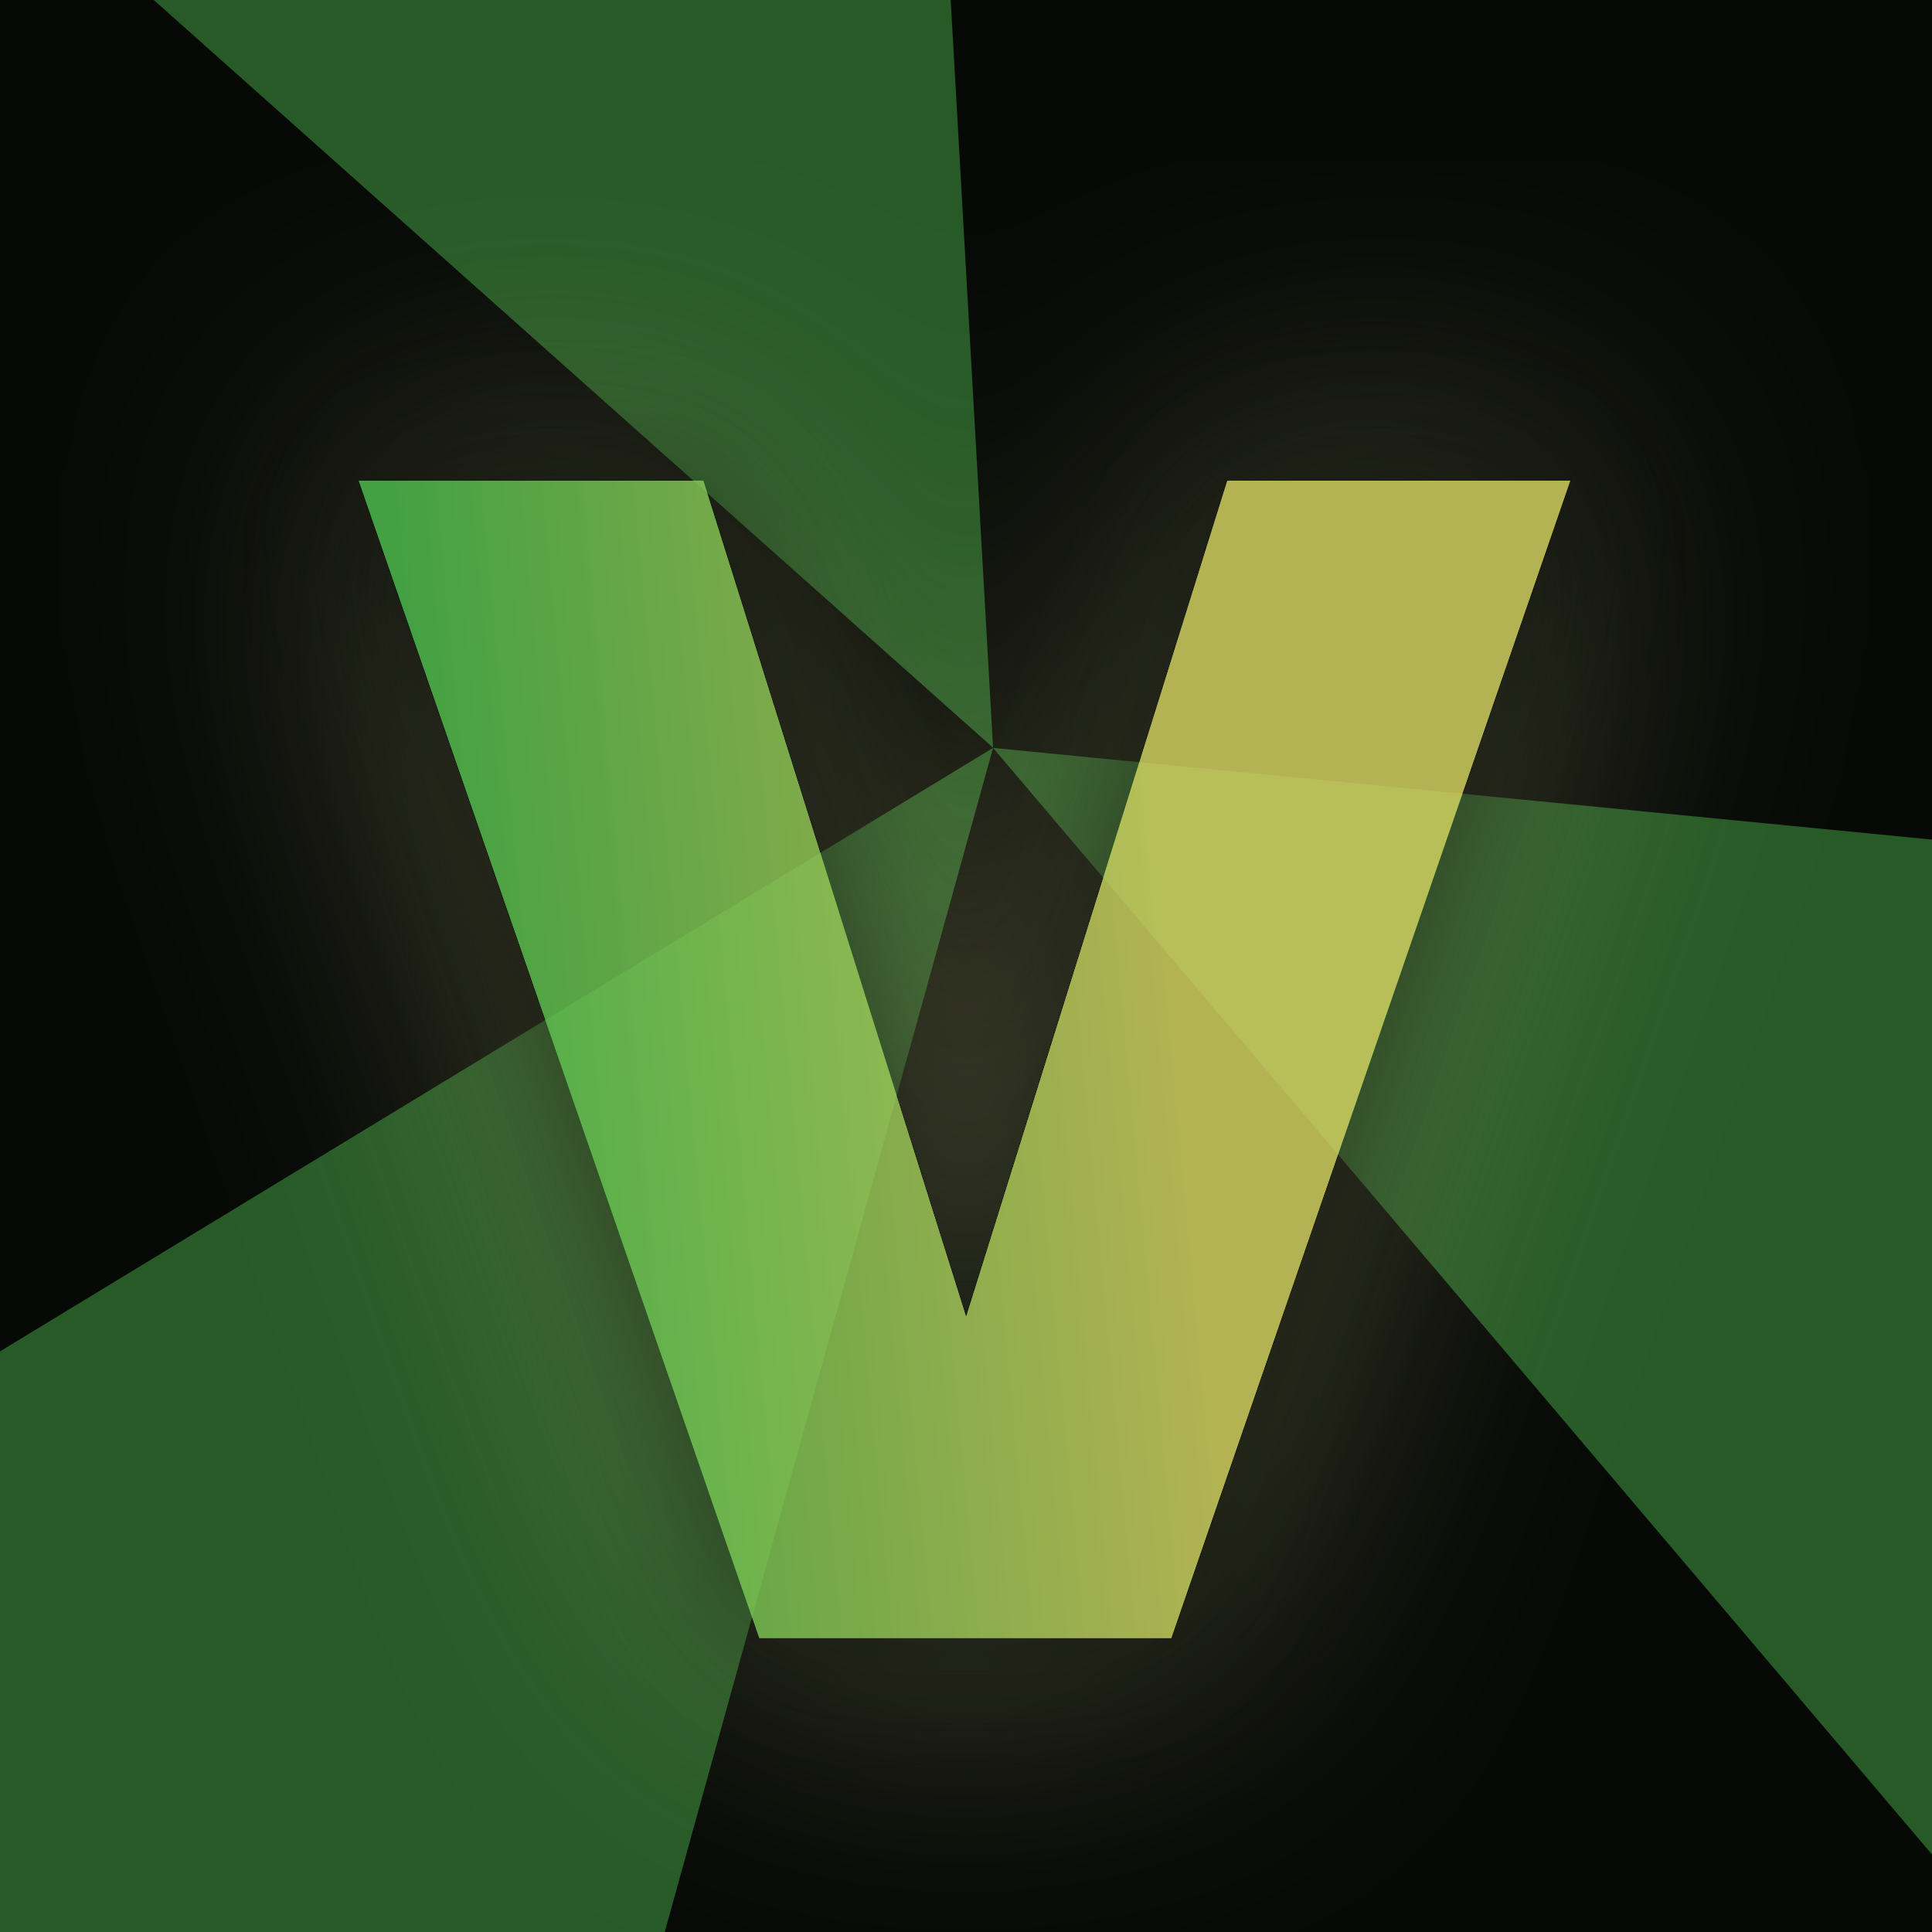
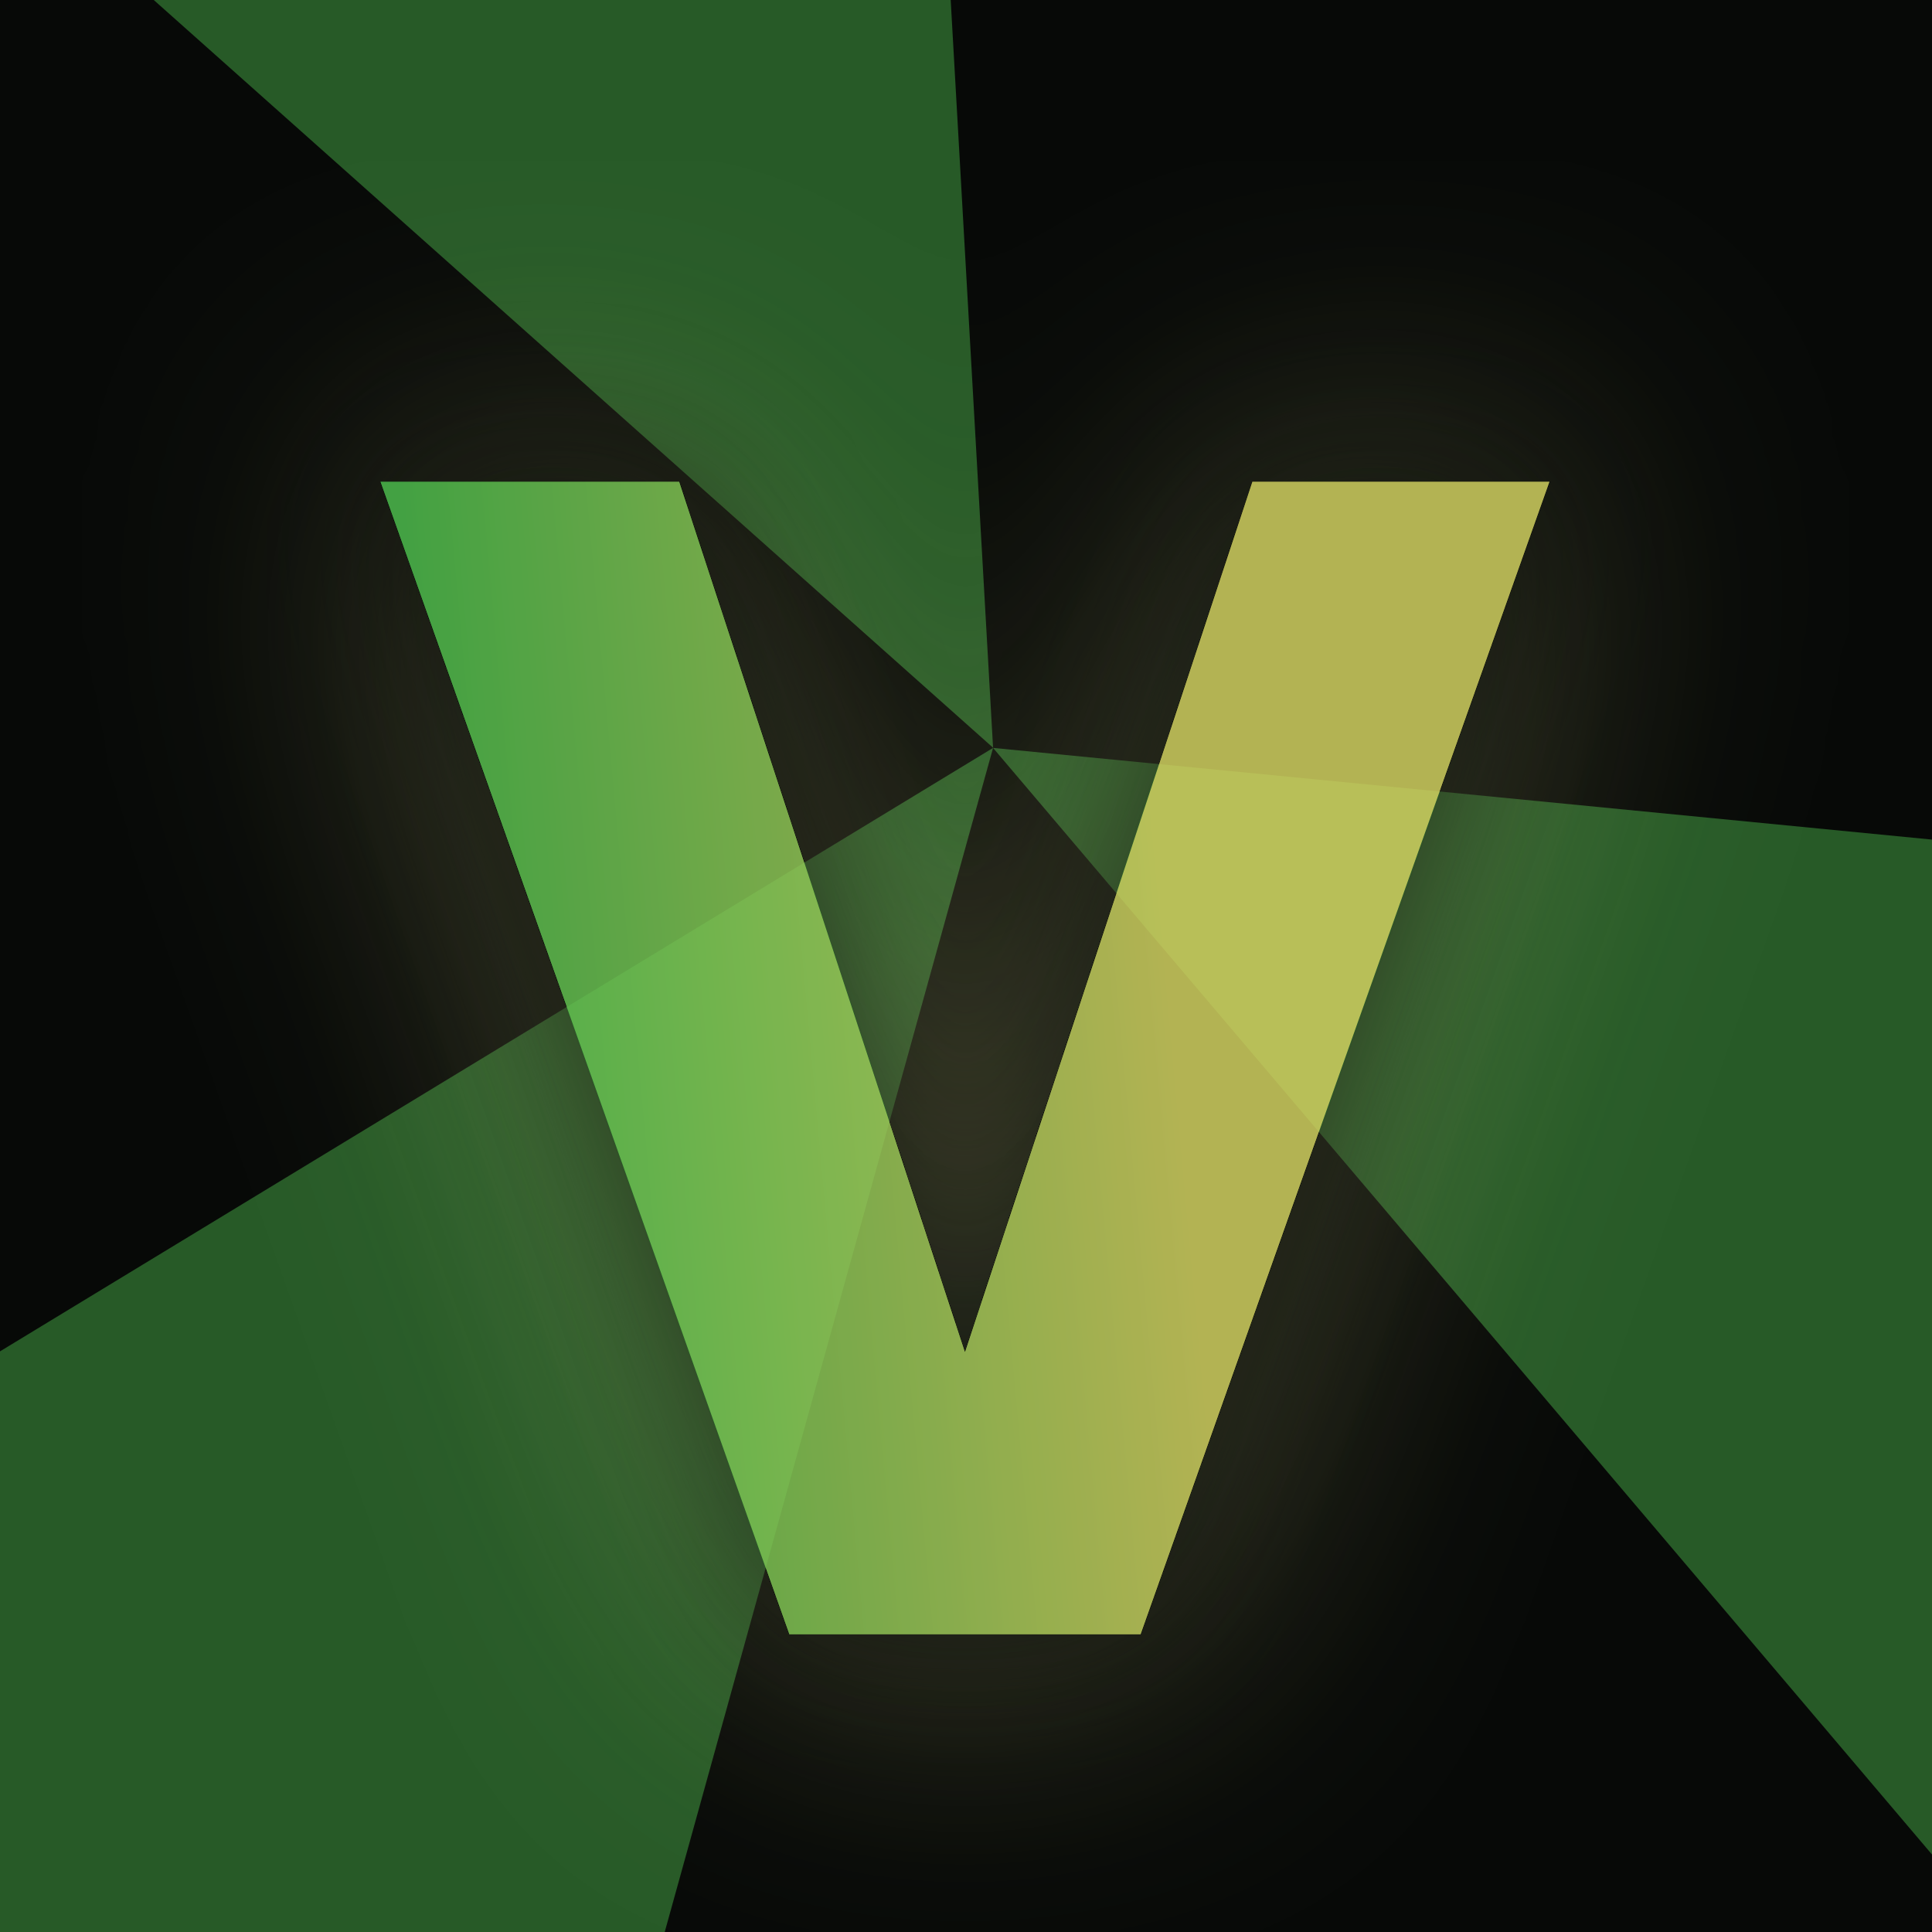
<svg xmlns="http://www.w3.org/2000/svg" width="1506" height="1506" viewBox="0 0 1506 1506" fill="none">
  <g clip-path="url(#clip0_1280_467)">
    <rect width="1506" height="1506" transform="matrix(-1 0 0 1 1506 0)" fill="#070907" />
    <g opacity="0.5">
      <path opacity="0.9" d="M774.097 582.838L717.086 -423L35.096 -75.508L774.097 582.838Z" fill="#4DBC4D" />
      <path opacity="0.9" d="M397.167 1942.29L774.095 583L-304.905 1238.68L397.167 1942.29Z" fill="#4DBC4D" />
      <path opacity="0.9" d="M1706.54 1681.94L1941.58 696.999L774.096 582.999L1706.54 1681.94Z" fill="#4DBC4D" />
    </g>
    <g opacity="0.85" filter="url(#filter0_dd_1280_467)">
-       <path d="M1224.14 374.6L913.095 1277H591.815L279.495 374.6H548.295L753.095 1026.12L956.615 374.6H1224.14Z" fill="url(#paint0_linear_1280_467)" />
+       <path d="M1207.88 375.44L889.16 1274H615.24L296.52 375.44H529.48L752.2 1053.84L976.2 375.44H1207.88Z" fill="url(#paint0_linear_1280_467)" />
    </g>
  </g>
  <defs>
-     <filter id="filter0_dd_1280_467" x="29.494" y="124.6" width="1444.64" height="1402.4" filterUnits="userSpaceOnUse" color-interpolation-filters="sRGB">
+     <filter id="filter0_dd_1280_467" x="46.52" y="125.44" width="1411.36" height="1398.56" filterUnits="userSpaceOnUse" color-interpolation-filters="sRGB">
      <feFlood flood-opacity="0" result="BackgroundImageFix" />
      <feColorMatrix in="SourceAlpha" type="matrix" values="0 0 0 0 0 0 0 0 0 0 0 0 0 0 0 0 0 0 127 0" result="hardAlpha" />
      <feOffset />
      <feGaussianBlur stdDeviation="125" />
      <feComposite in2="hardAlpha" operator="out" />
      <feColorMatrix type="matrix" values="0 0 0 0 0.864 0 0 0 0 0.87 0 0 0 0 0.561 0 0 0 0.48 0" />
      <feBlend mode="normal" in2="BackgroundImageFix" result="effect1_dropShadow_1280_467" />
      <feColorMatrix in="SourceAlpha" type="matrix" values="0 0 0 0 0 0 0 0 0 0 0 0 0 0 0 0 0 0 127 0" result="hardAlpha" />
      <feOffset />
      <feGaussianBlur stdDeviation="64" />
      <feComposite in2="hardAlpha" operator="out" />
      <feColorMatrix type="matrix" values="0 0 0 0 0.051 0 0 0 0 0.067 0 0 0 0 0.051 0 0 0 0.8 0" />
      <feBlend mode="normal" in2="effect1_dropShadow_1280_467" result="effect2_dropShadow_1280_467" />
      <feBlend mode="normal" in="SourceGraphic" in2="effect2_dropShadow_1280_467" result="shape" />
    </filter>
-     <linearGradient id="paint0_linear_1280_467" x1="733.045" y1="5060.33" x2="1308.39" y2="5006.89" gradientUnits="userSpaceOnUse">
+     <linearGradient id="paint0_linear_1280_467" x1="733.492" y1="5032.33" x2="1295.77" y2="4980.97" gradientUnits="userSpaceOnUse">
      <stop stop-color="#4DBC4D" />
      <stop offset="1" stop-color="#D1D160" />
    </linearGradient>
    <clipPath id="clip0_1280_467">
      <rect width="1506" height="1506" fill="white" transform="matrix(-1 0 0 1 1506 0)" />
    </clipPath>
  </defs>
</svg>
